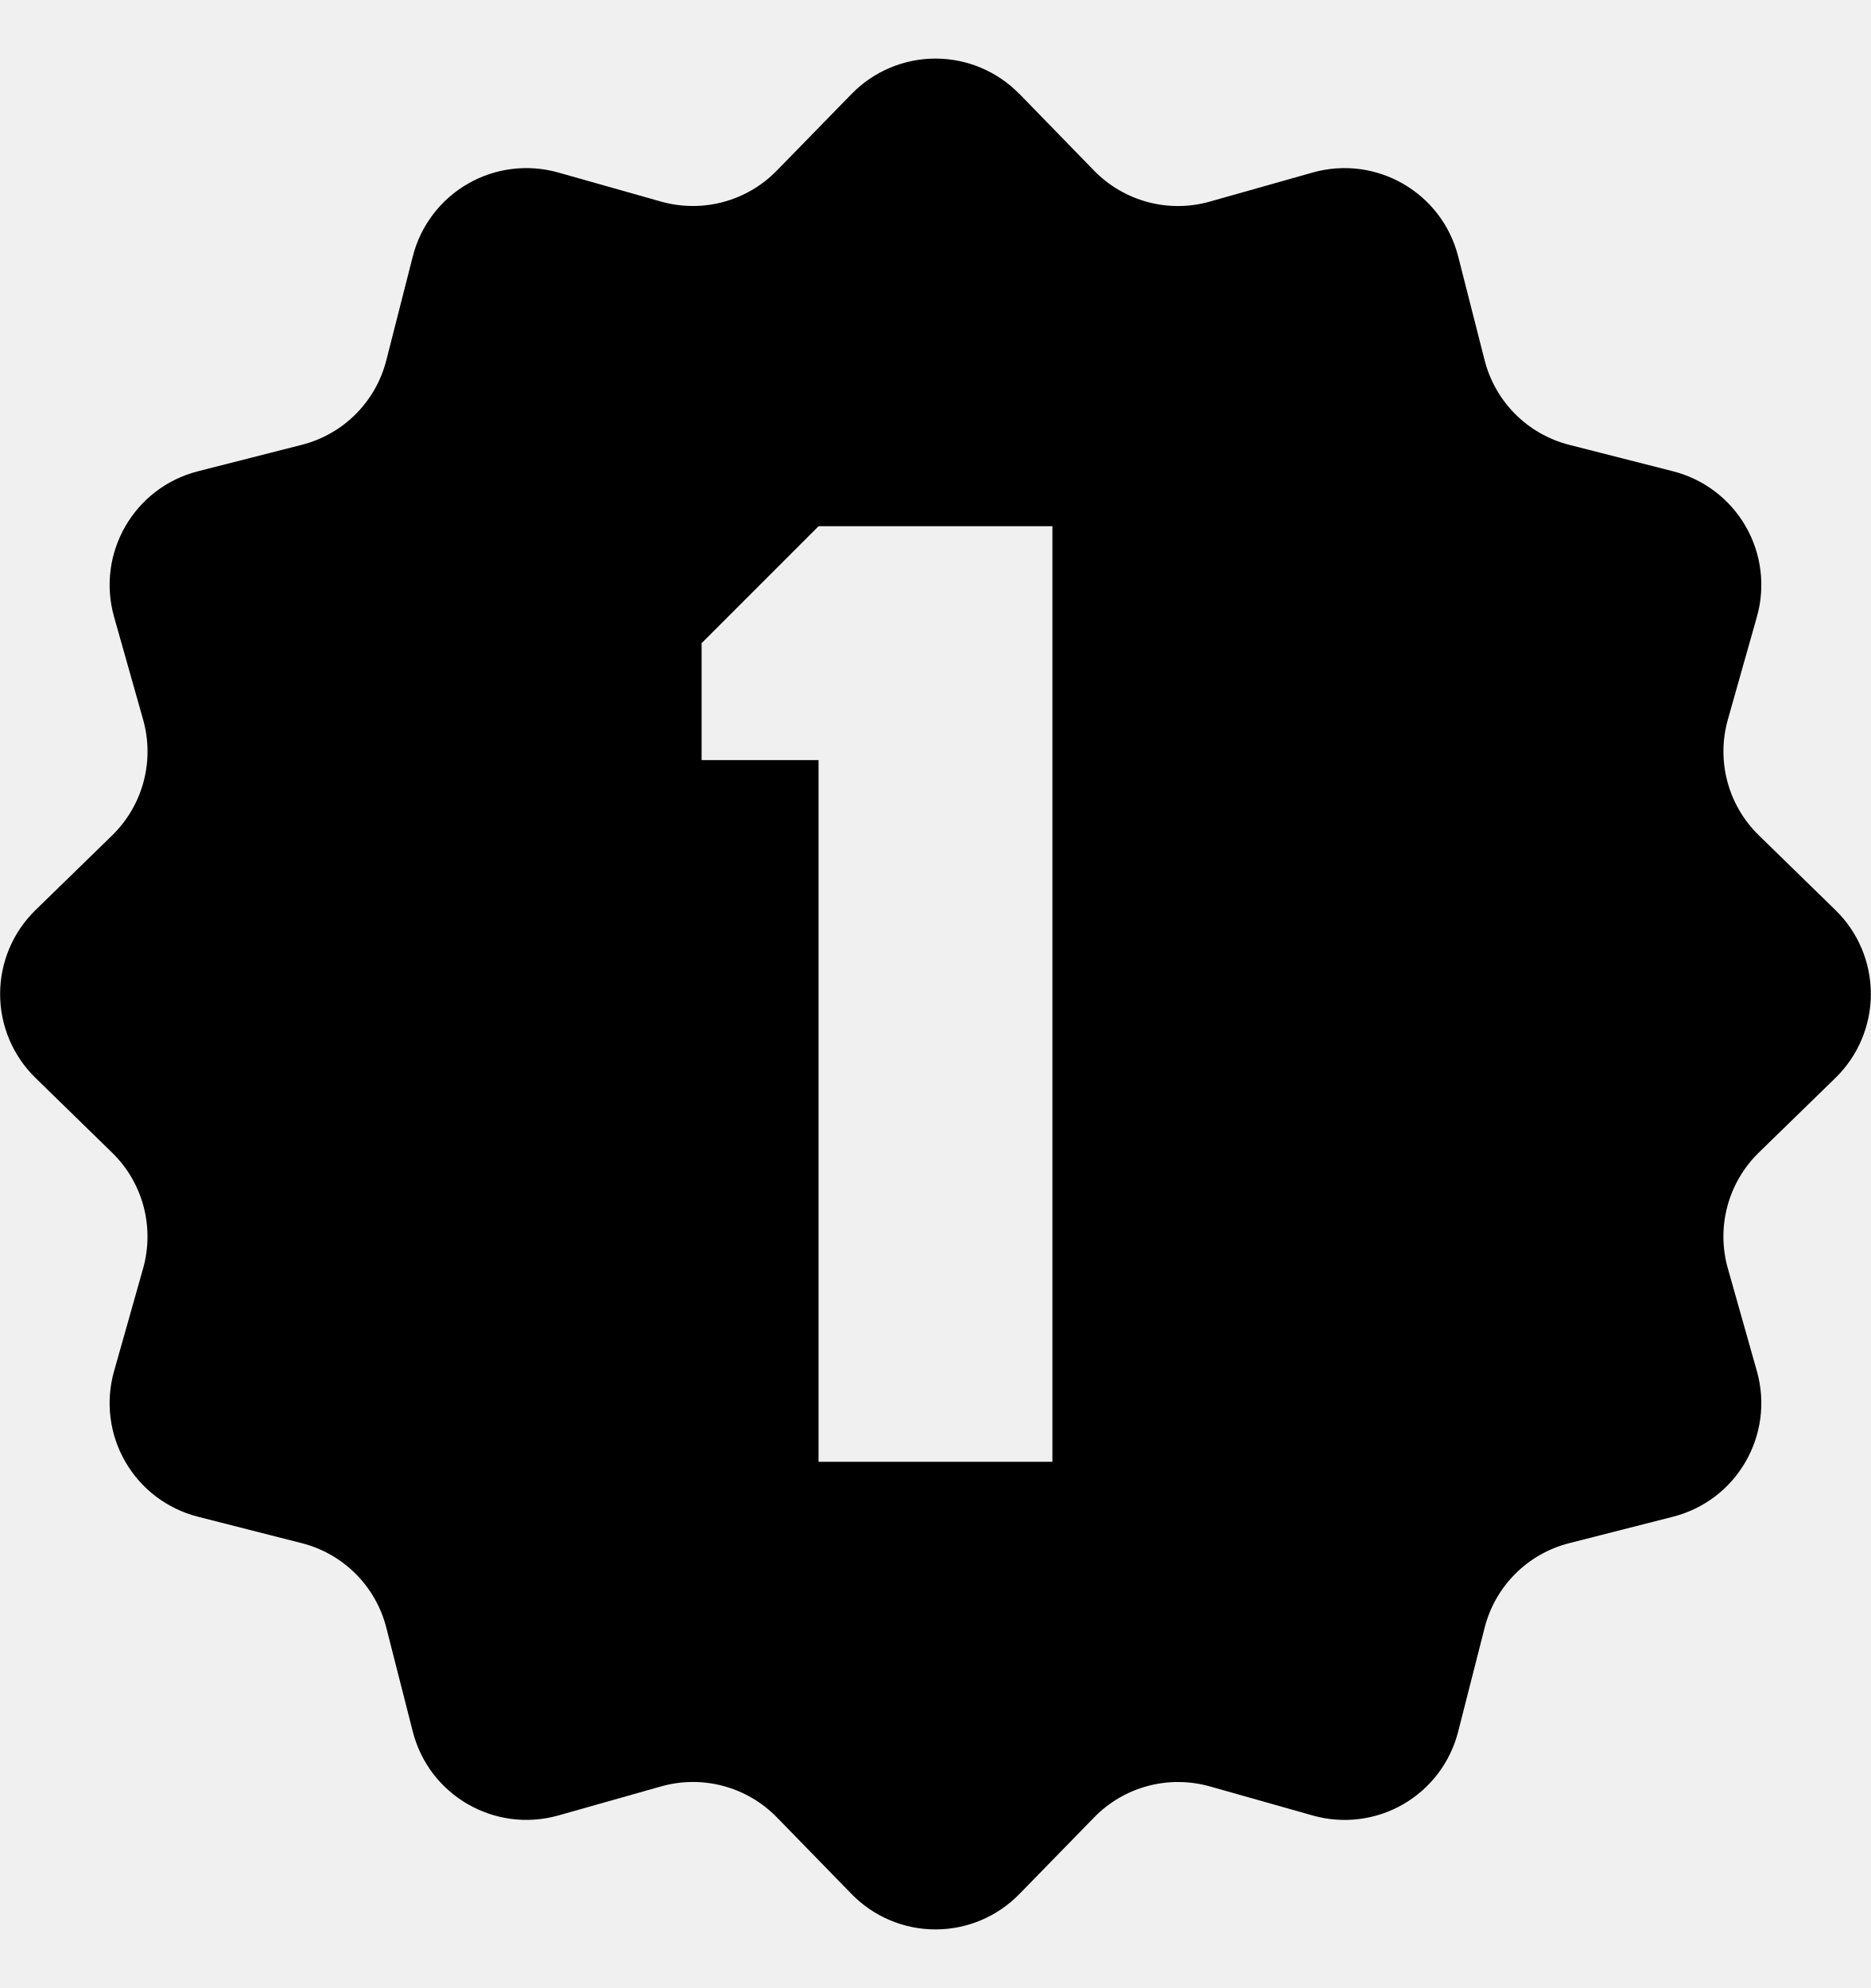
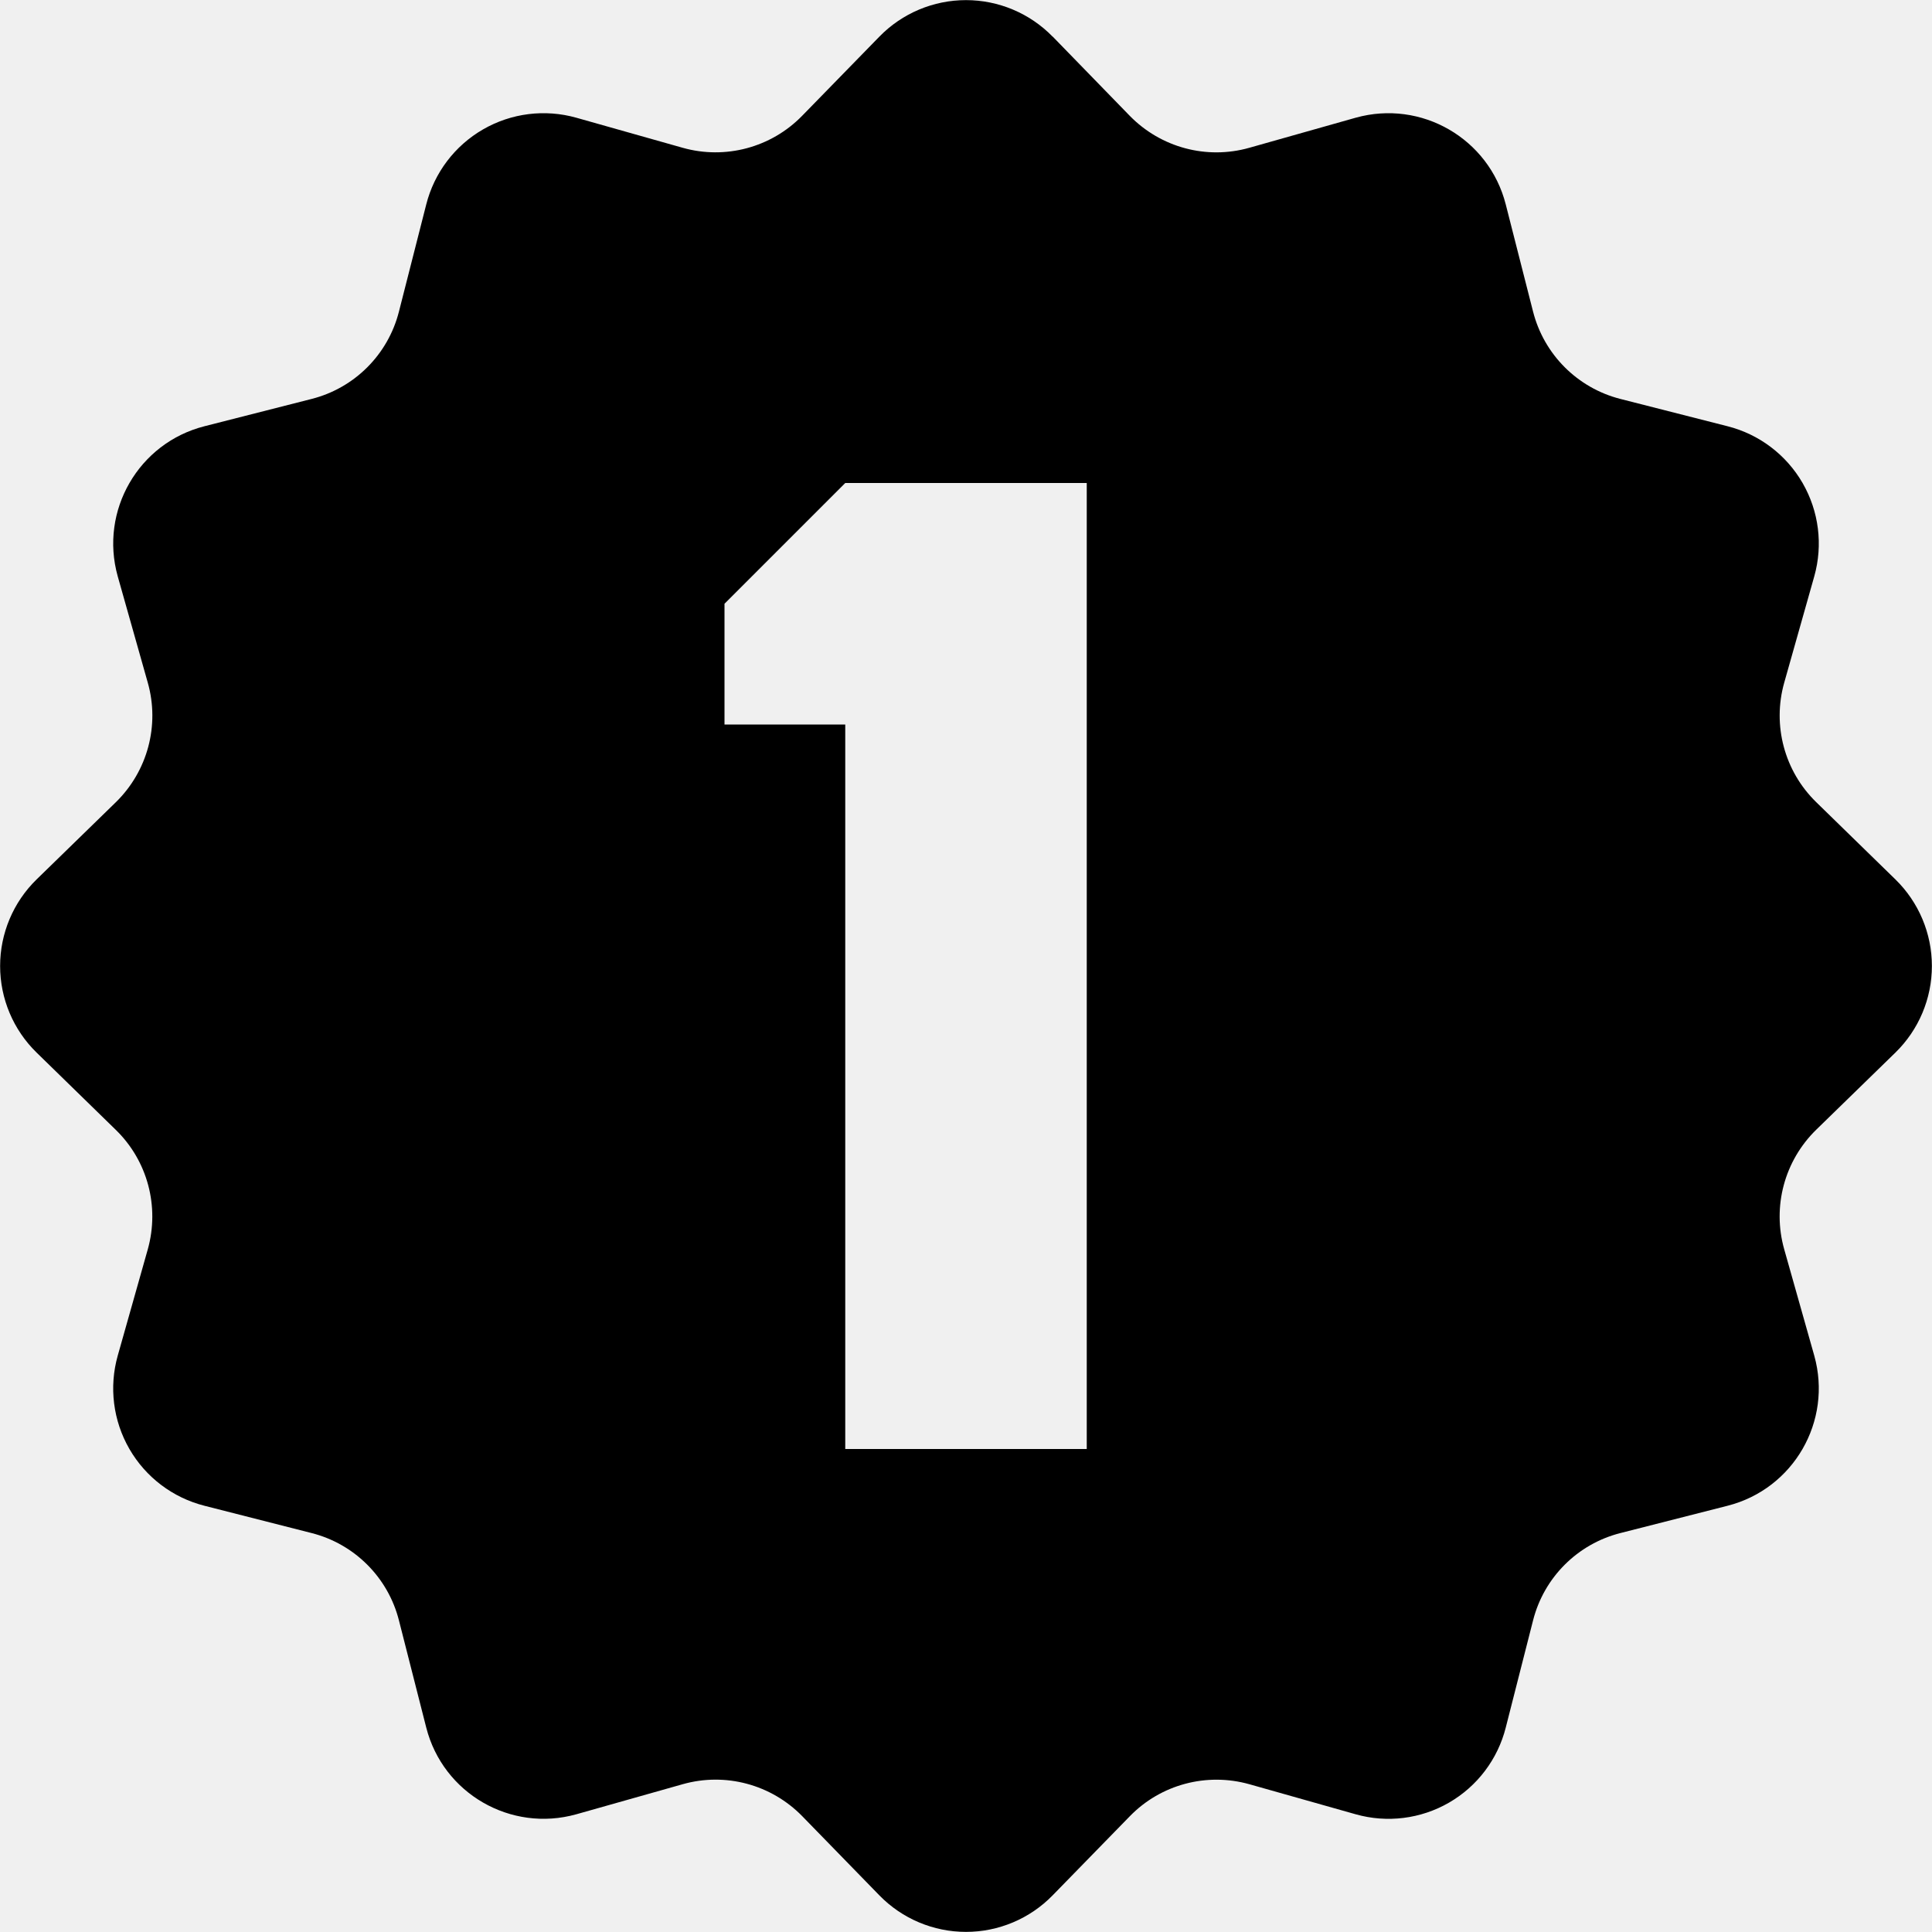
- <svg xmlns="http://www.w3.org/2000/svg" width="16" height="17">
-   <g clip-path="url(#clip0)">
-     <path fill-rule="evenodd" clip-rule="evenodd" d="M8.717.803a1.002 1.002 0 00-1.434 0l-.64.656a1.002 1.002 0 01-.989.265l-.881-.249a1.002 1.002 0 00-1.243.718l-.226.887a1 1 0 01-.724.724l-.887.226c-.546.139-.87.7-.718 1.243l.249.881c.1.354-.002.733-.265.99l-.656.639a1.002 1.002 0 000 1.434l.656.64c.263.256.364.635.265.989l-.249.881a1.002 1.002 0 00.718 1.243l.887.226a1 1 0 01.724.724l.226.887c.139.546.7.87 1.243.718l.881-.249c.354-.1.733.002.99.265l.639.656a1.002 1.002 0 001.434 0l.64-.656c.256-.263.635-.364.989-.265l.881.249a1.001 1.001 0 001.243-.718l.226-.887a1 1 0 01.724-.724l.887-.226c.546-.139.87-.7.718-1.243l-.249-.881c-.1-.354.002-.733.265-.99l.656-.639a1.002 1.002 0 000-1.434l-.656-.64a1.002 1.002 0 01-.265-.989l.249-.881a1.002 1.002 0 00-.718-1.243l-.887-.226a1.002 1.002 0 01-.724-.724l-.226-.887c-.139-.546-.7-.87-1.243-.718l-.881.249c-.354.1-.733-.002-.99-.265L8.718.803zM7 4.5h2v8H7v-6H6v-1l1-1z" fill="#000" />
-   </g>
-   <defs>
-     <clipPath id="clip0">
-       <path d="M0 .5h16v16H0V.5z" fill="#fff" />
-     </clipPath>
-   </defs>
+ <svg xmlns="http://www.w3.org/2000/svg" width="16" height="16">
+   <path fill-rule="evenodd" clip-rule="evenodd" d="M8.717.303a1.002 1.002 0 00-1.434 0l-.64.656a1.002 1.002 0 01-.989.265L4.773.975a1.002 1.002 0 00-1.243.718l-.226.887a1 1 0 01-.724.724l-.887.226c-.546.139-.87.7-.718 1.243l.249.881c.1.354-.002.733-.265.99l-.656.639a1.002 1.002 0 000 1.434l.656.64c.263.256.364.635.265.989l-.249.881a1.002 1.002 0 00.718 1.243l.887.226a1 1 0 01.724.724l.226.887c.139.546.7.87 1.243.718l.881-.249c.354-.1.733.002.99.265l.639.656a1.002 1.002 0 001.434 0l.64-.656c.256-.263.635-.364.989-.265l.881.249a1.001 1.001 0 001.243-.718l.226-.887a1 1 0 01.724-.724l.887-.226c.546-.139.87-.7.718-1.243l-.249-.881c-.1-.354.002-.733.265-.99l.656-.639a1.002 1.002 0 000-1.434l-.656-.64a1.002 1.002 0 01-.265-.989l.249-.881a1.002 1.002 0 00-.718-1.243l-.887-.226a1.002 1.002 0 01-.724-.724l-.226-.887c-.139-.546-.7-.87-1.243-.718l-.881.249c-.354.1-.733-.002-.99-.265L8.718.303zM7 4h2v8H7V6H6V5l1-1z" fill="#000" />
</svg>
